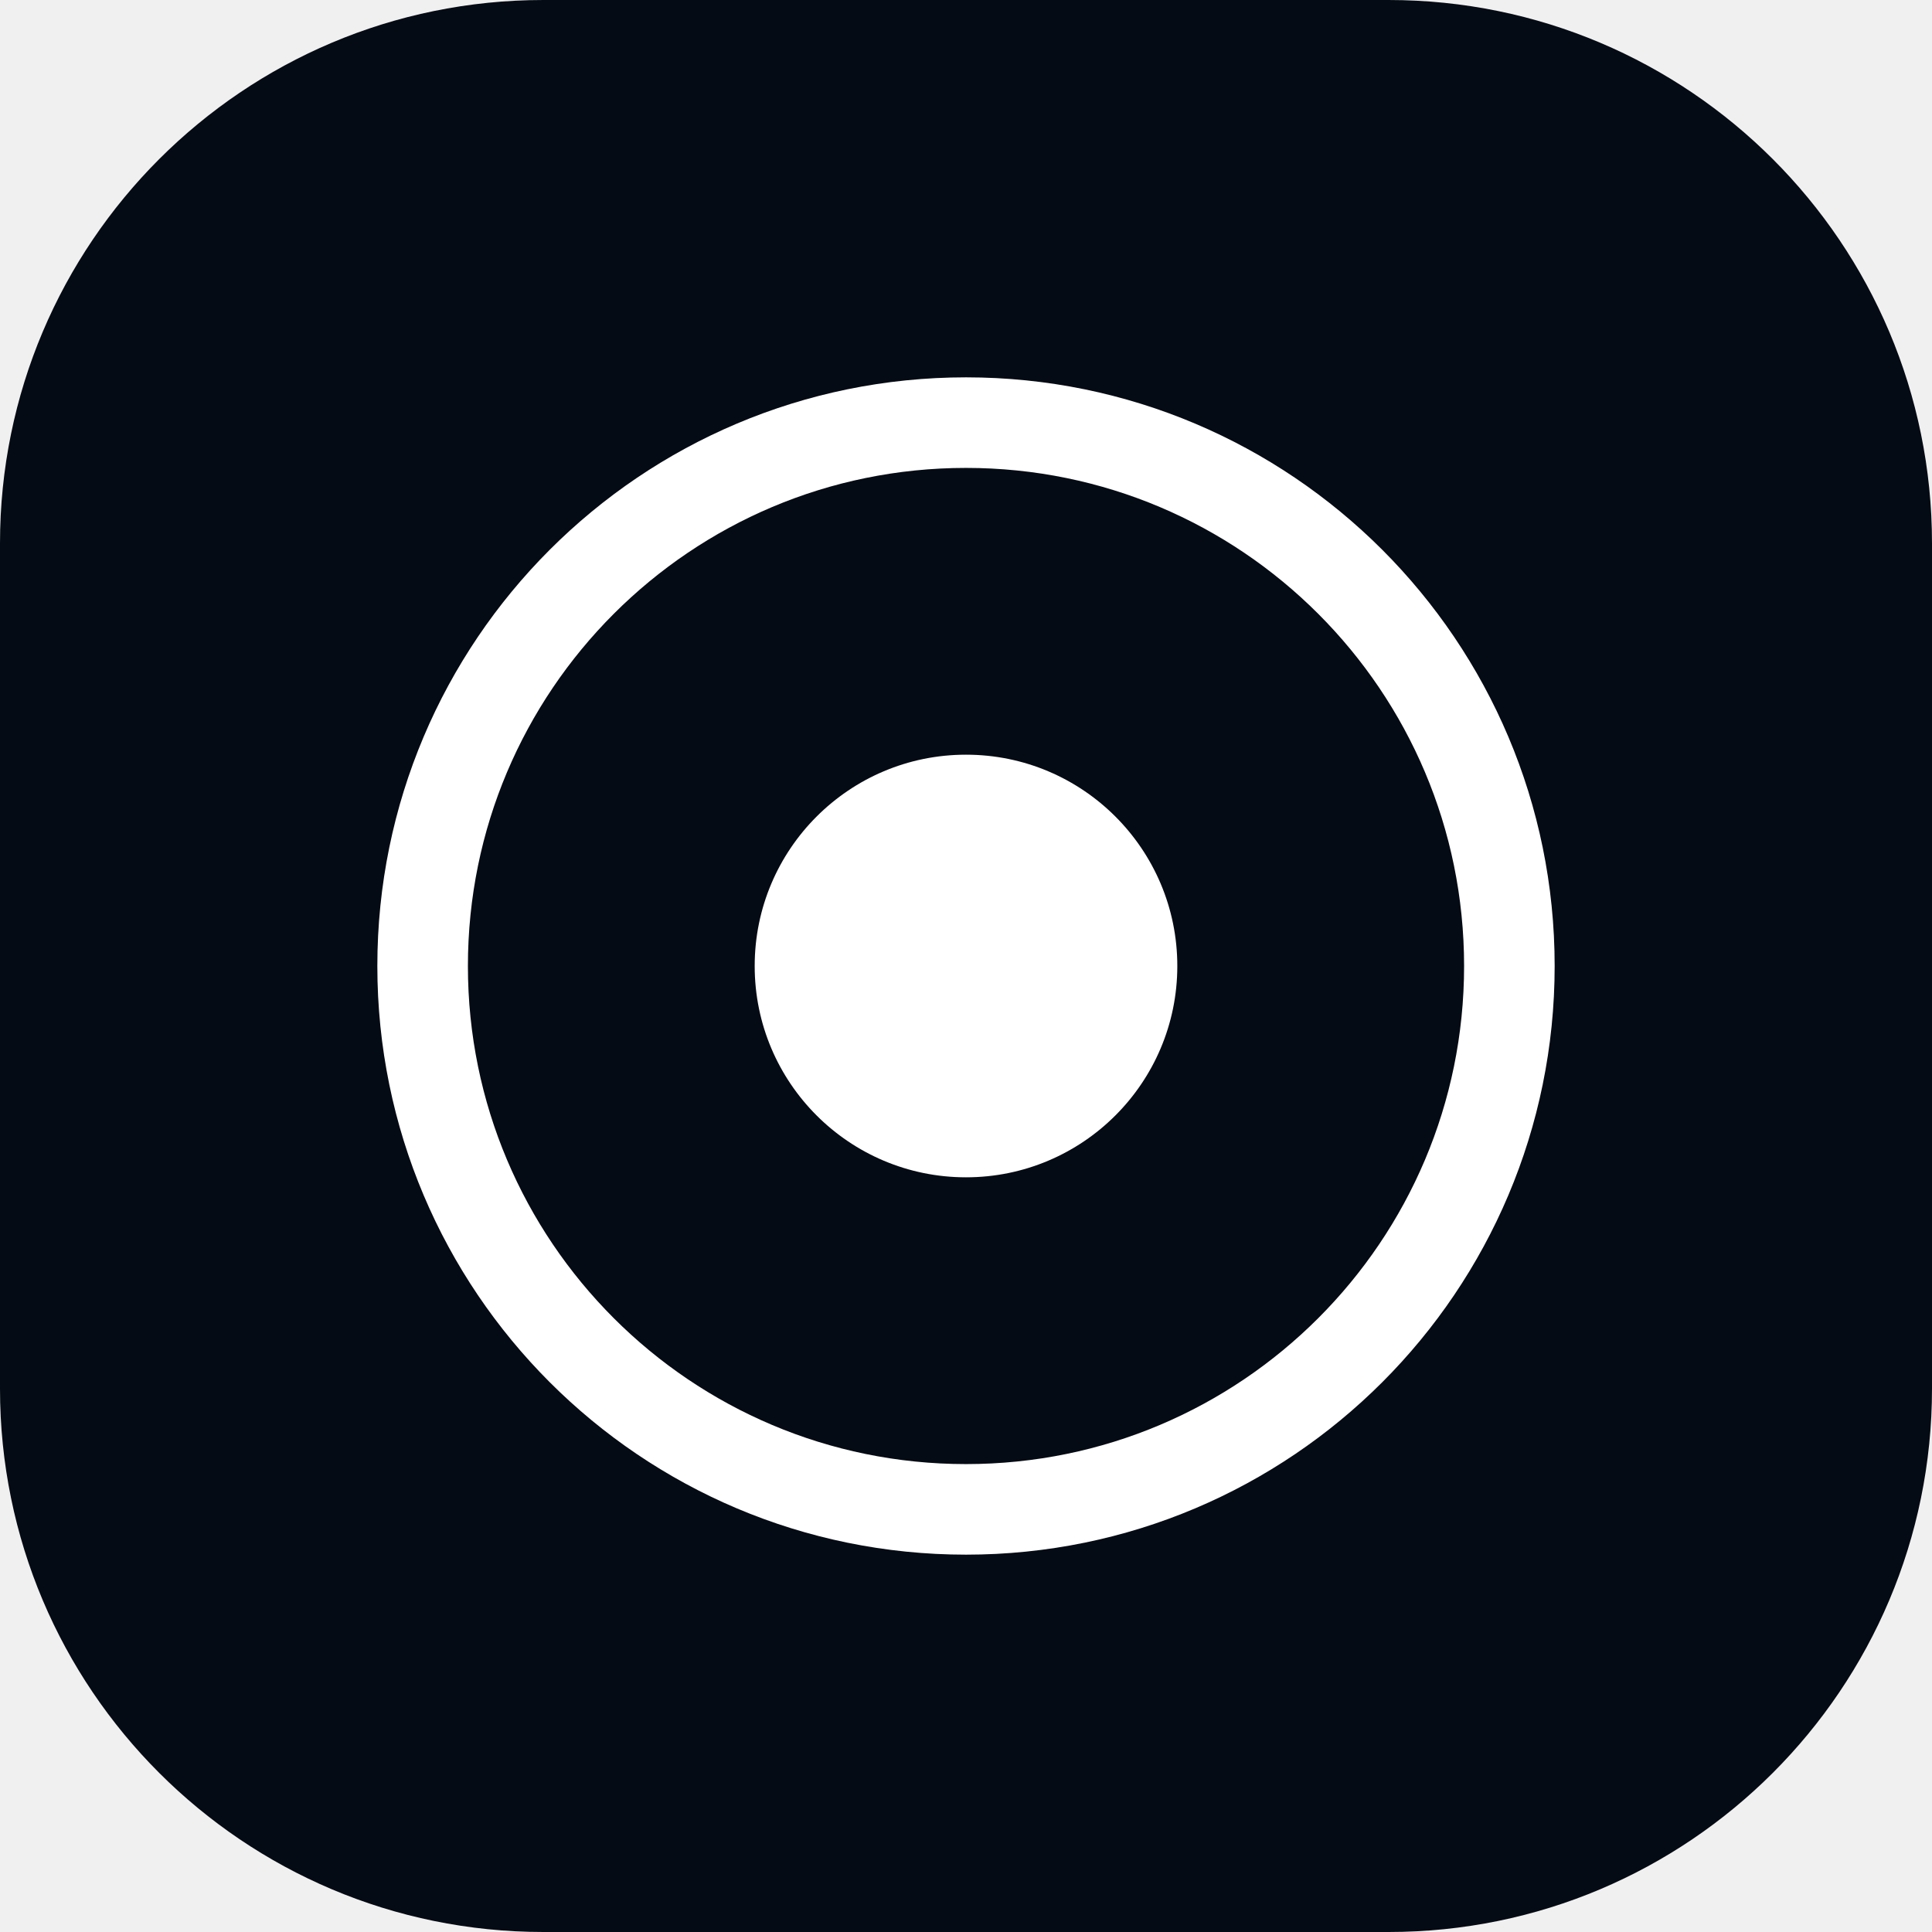
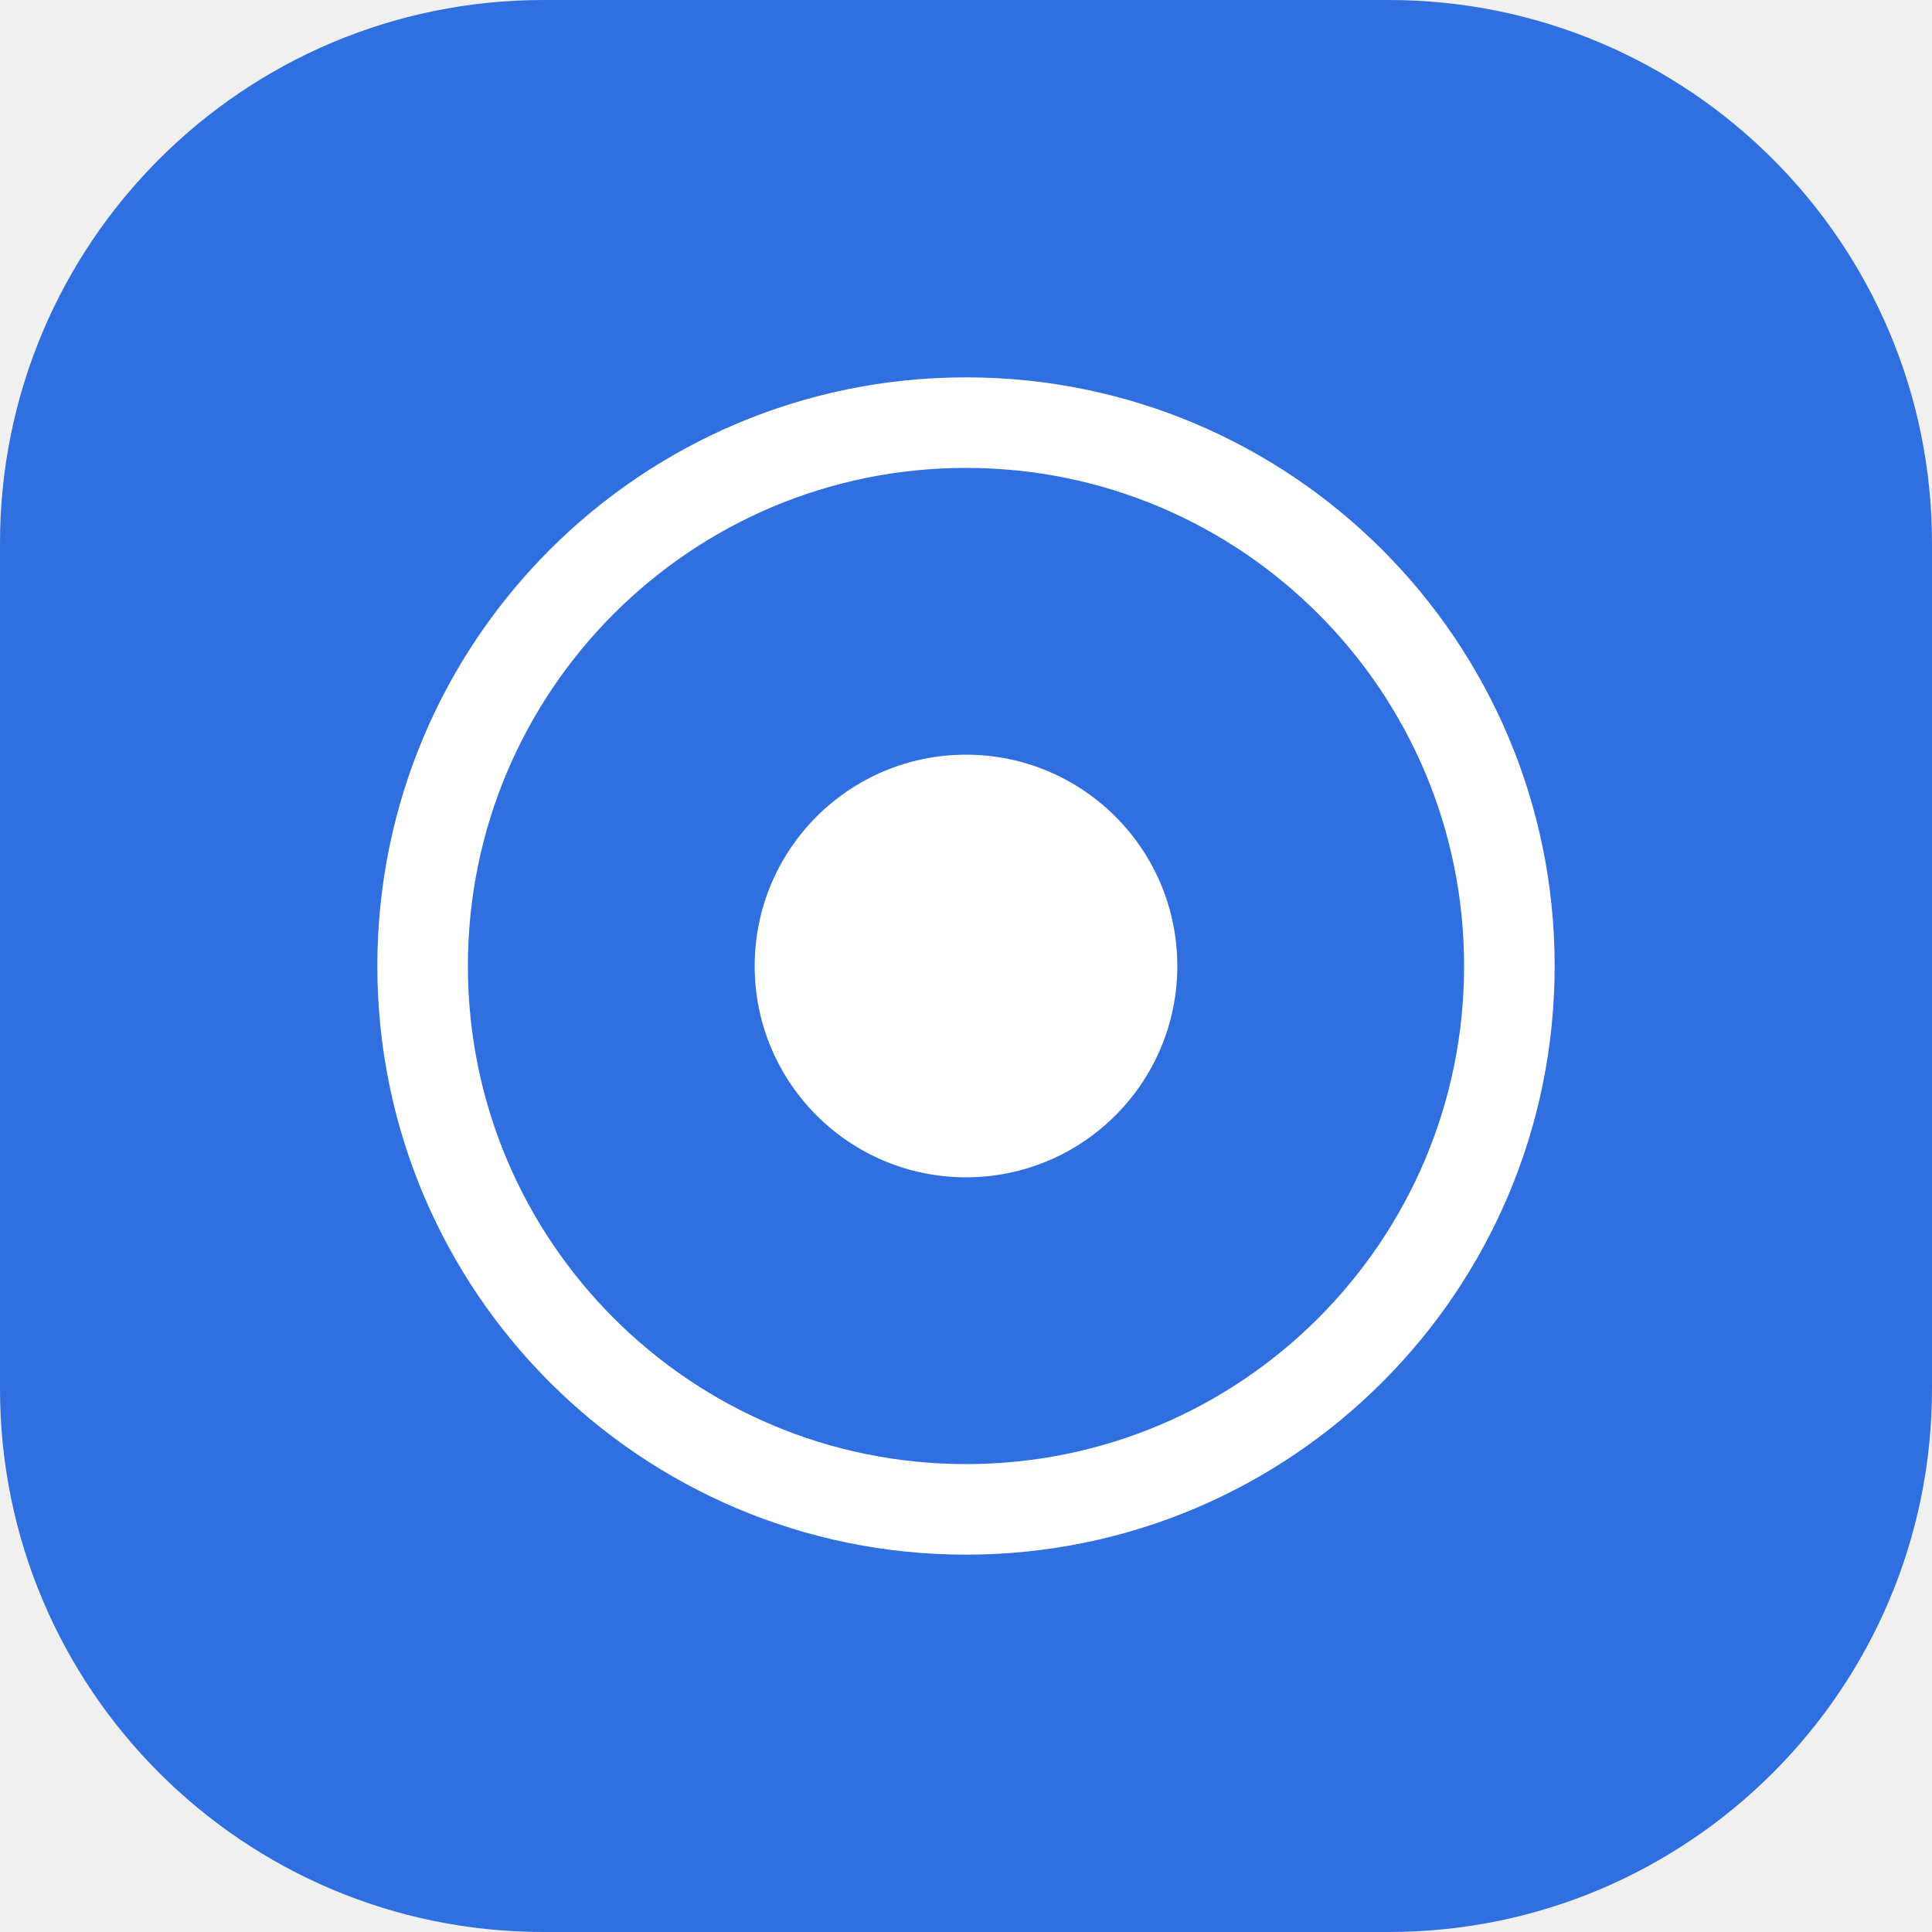
<svg xmlns="http://www.w3.org/2000/svg" viewBox="0 0 64 64" fill="none">
-   <rect width="64" height="64" rx="18" fill="#050B14" />
+   <rect width="64" height="64" rx="18" fill="#2F6FE0" />
  <circle cx="32" cy="32" r="18" stroke="#FFFFFF" stroke-width="3" />
  <circle cx="32" cy="32" r="7" fill="#FFFFFF" />
</svg>
